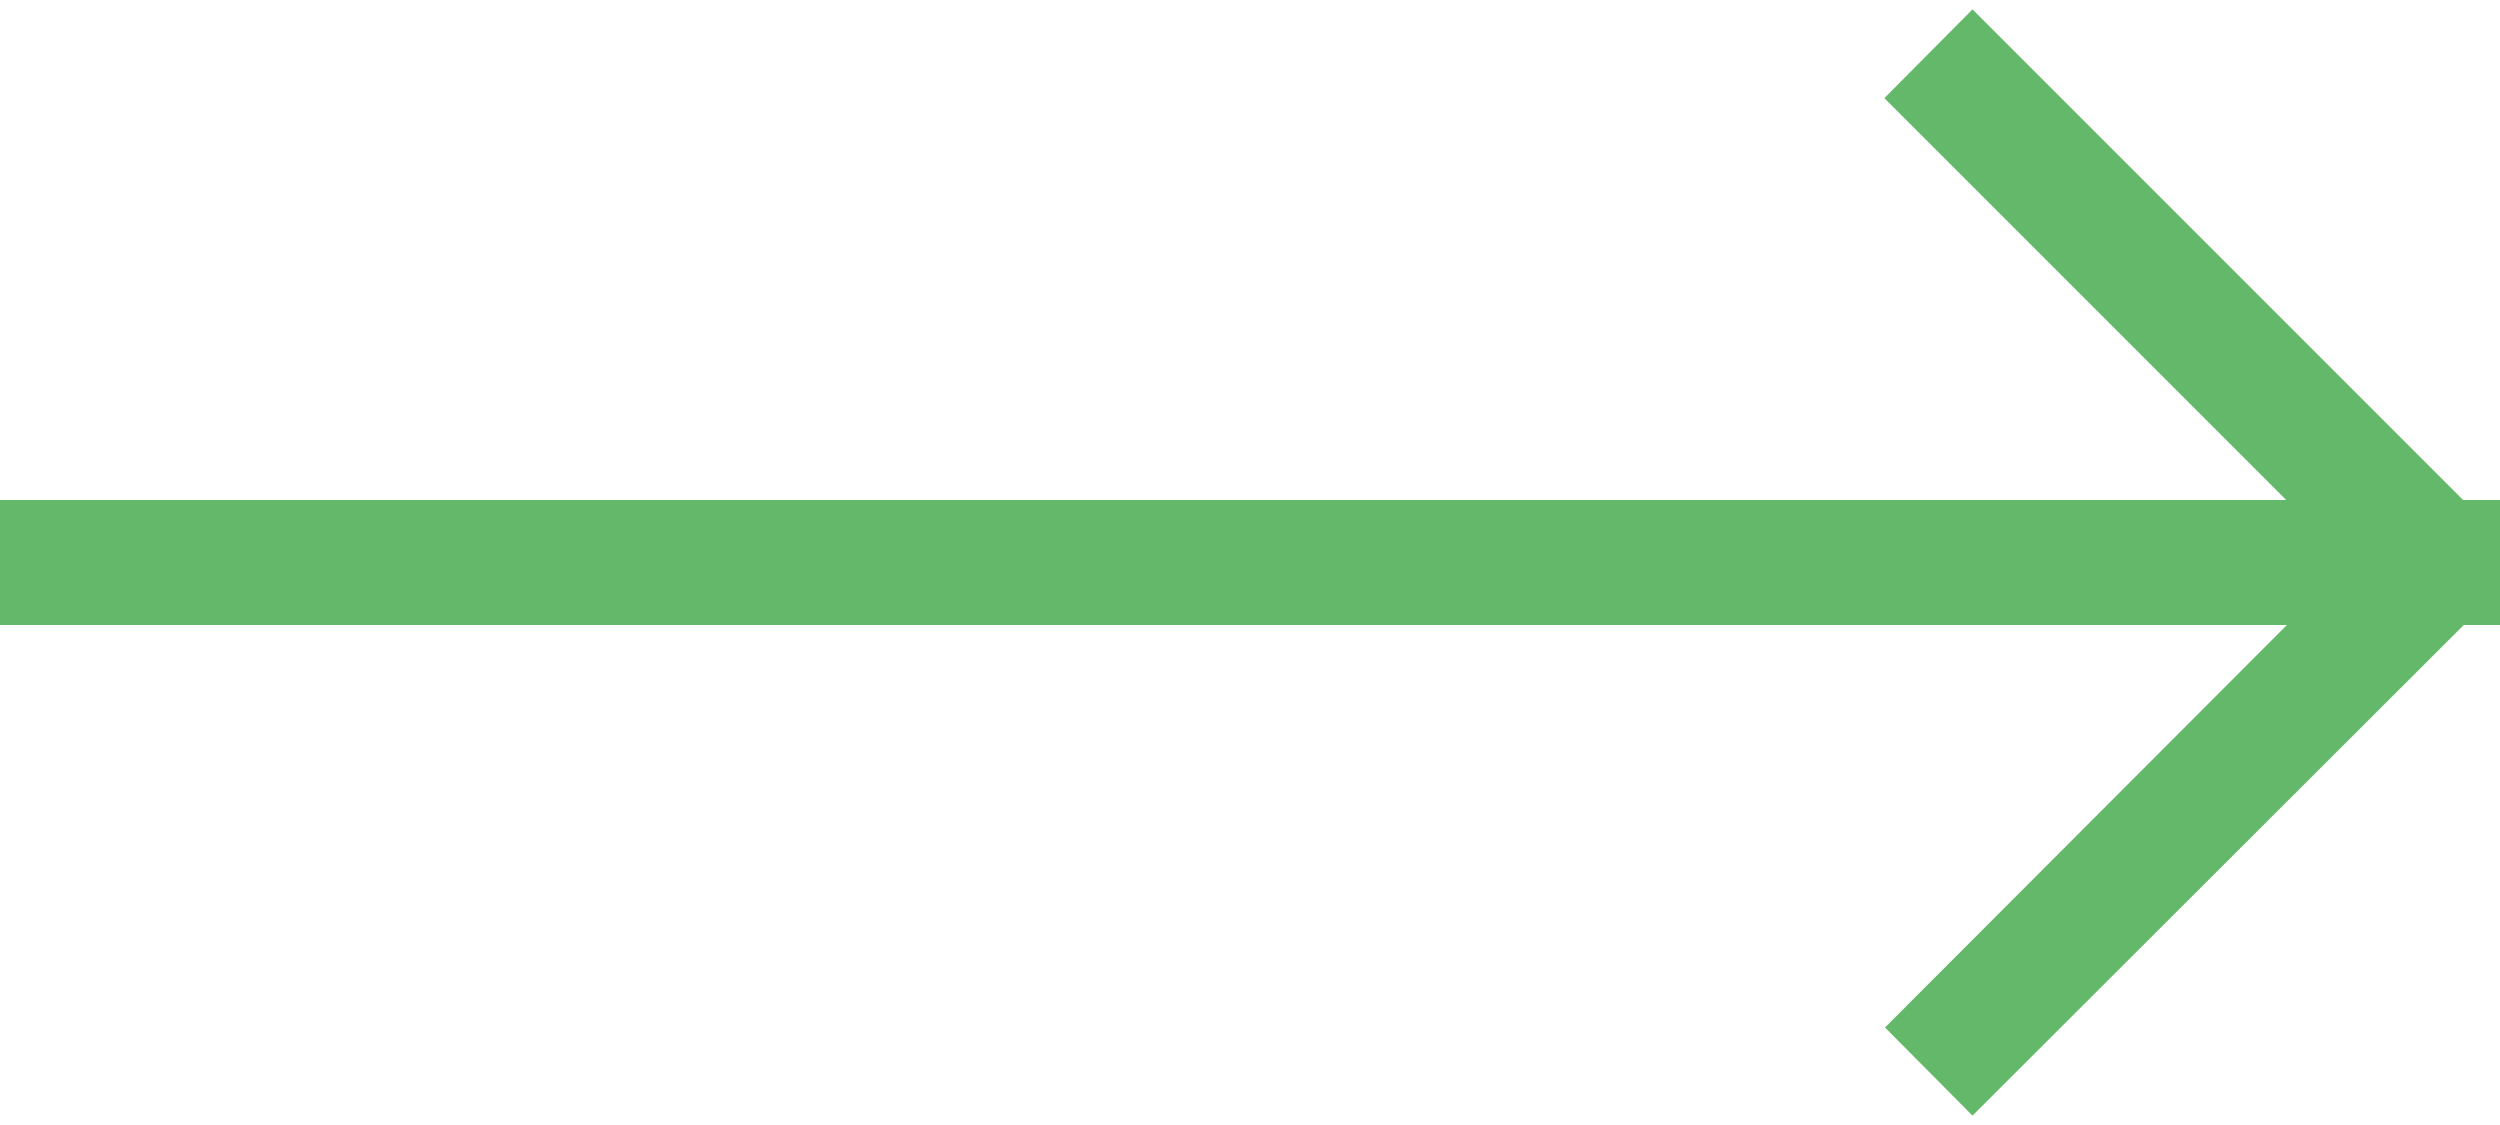
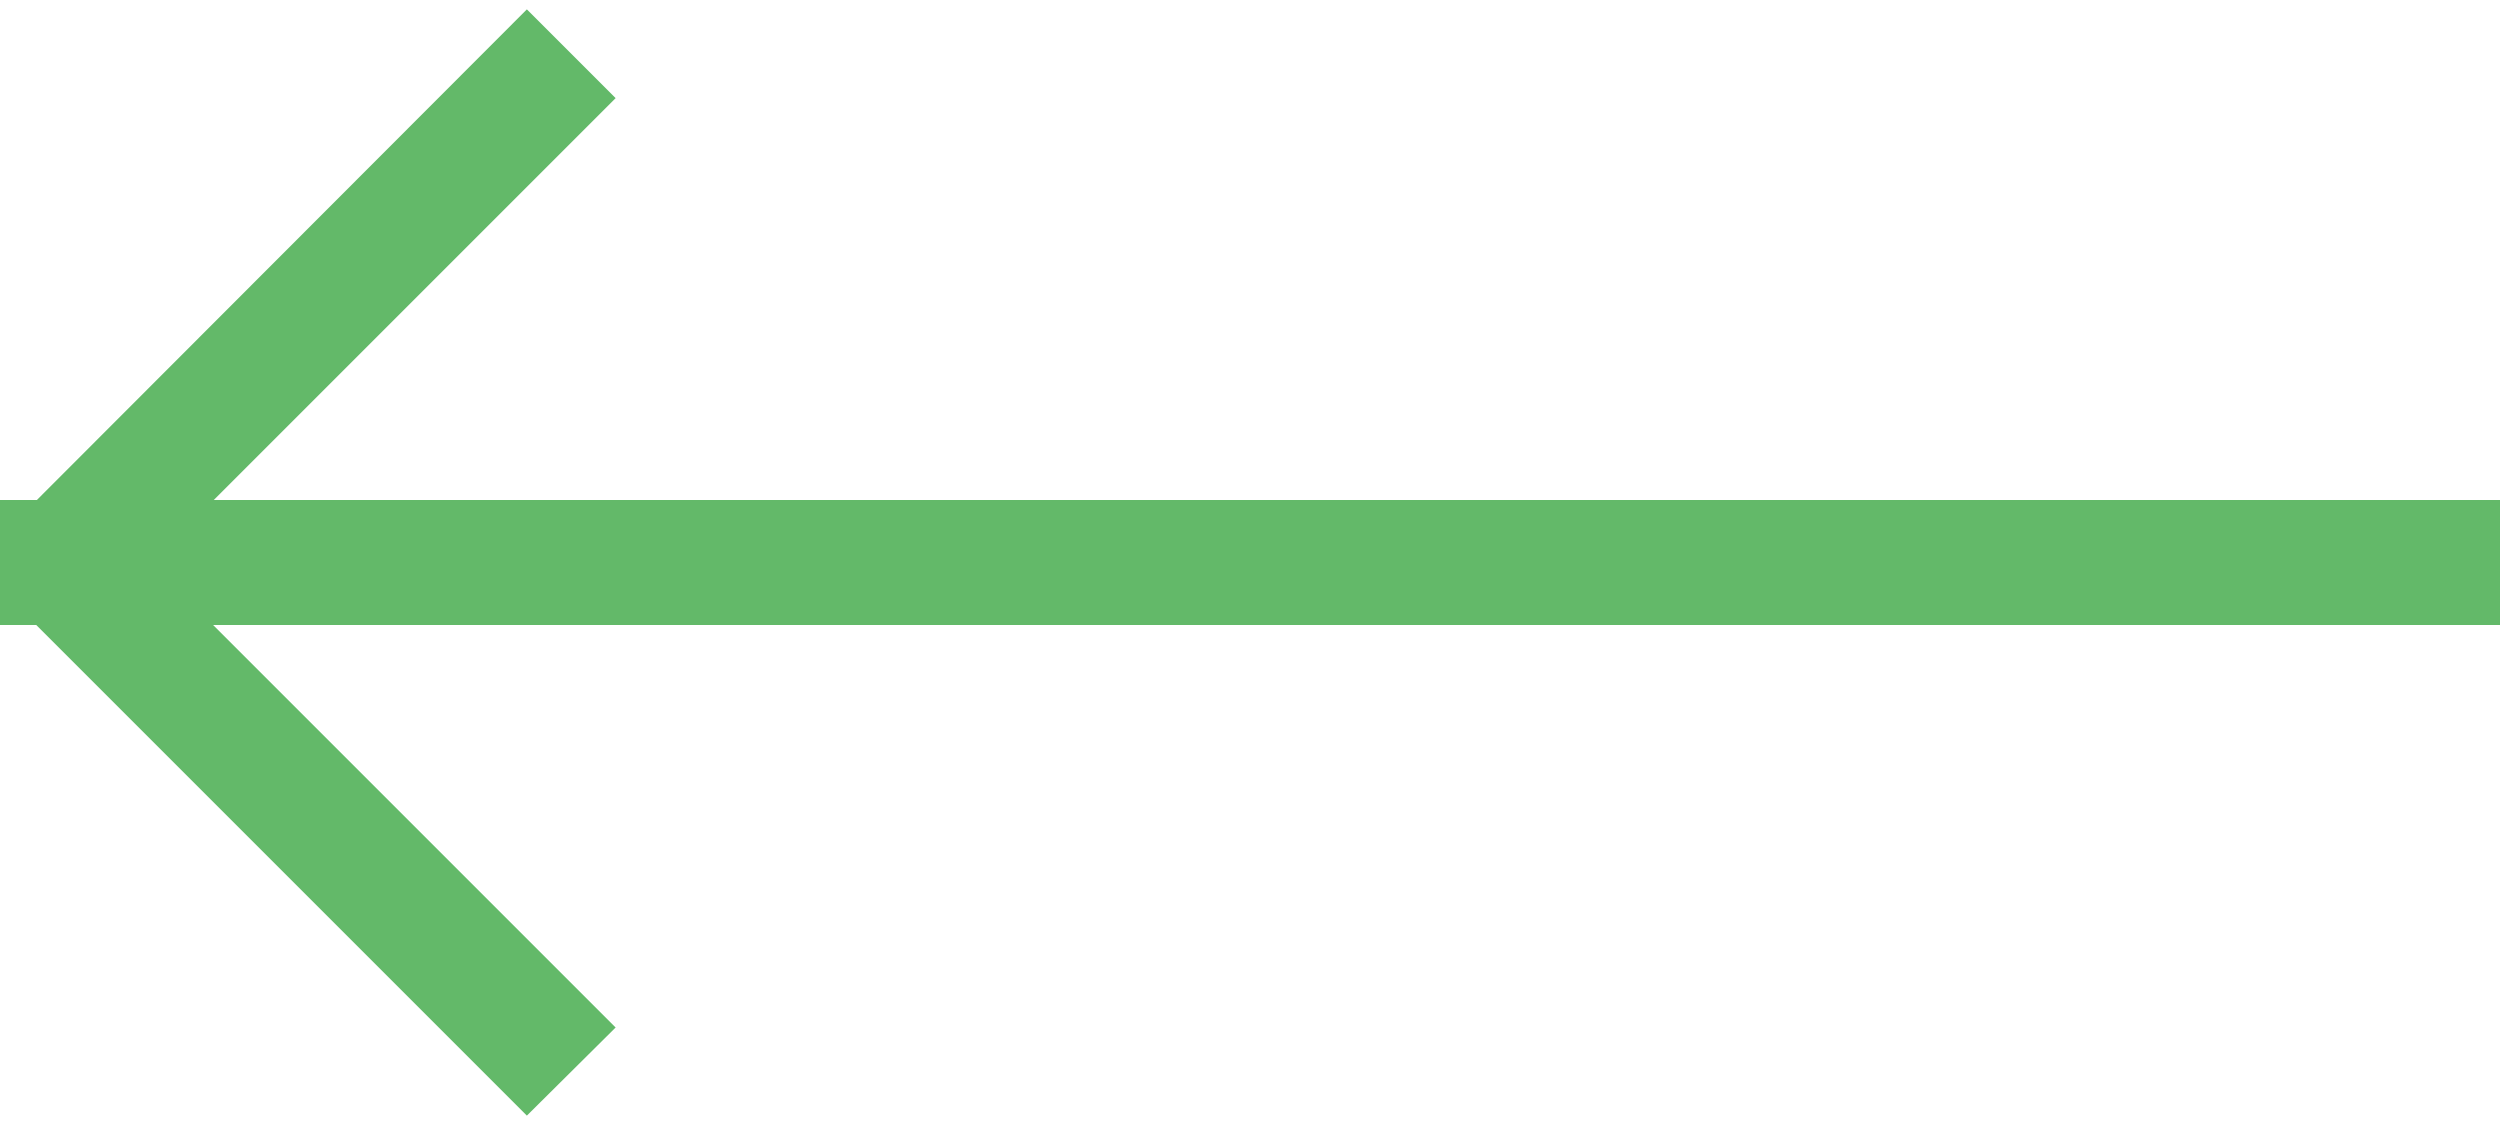
<svg xmlns="http://www.w3.org/2000/svg" xmlns:xlink="http://www.w3.org/1999/xlink" width="40" height="18" viewBox="0 0 40 18">
  <defs>
-     <path id="goi4a" d="M1896 5331v-2h36.58l-6.43-6.43 1.41-1.42 7.85 7.85h.59v2h-.58l-7.86 7.85-1.4-1.41 6.43-6.44z" />
+     <path id="gjooa" d="M626 5331v-2h.59l7.84-7.85 1.42 1.42-6.43 6.43H666v2h-36.59l6.44 6.44-1.42 1.41-7.85-7.85z" />
  </defs>
  <g>
-     <g transform="translate(-1896 -5321)">
-       <use fill="#63b969" xlink:href="#goi4a" />
+     <g transform="translate(-626 -5321)">
+       <use fill="#63b969" xlink:href="#gjooa" />
    </g>
  </g>
</svg>
